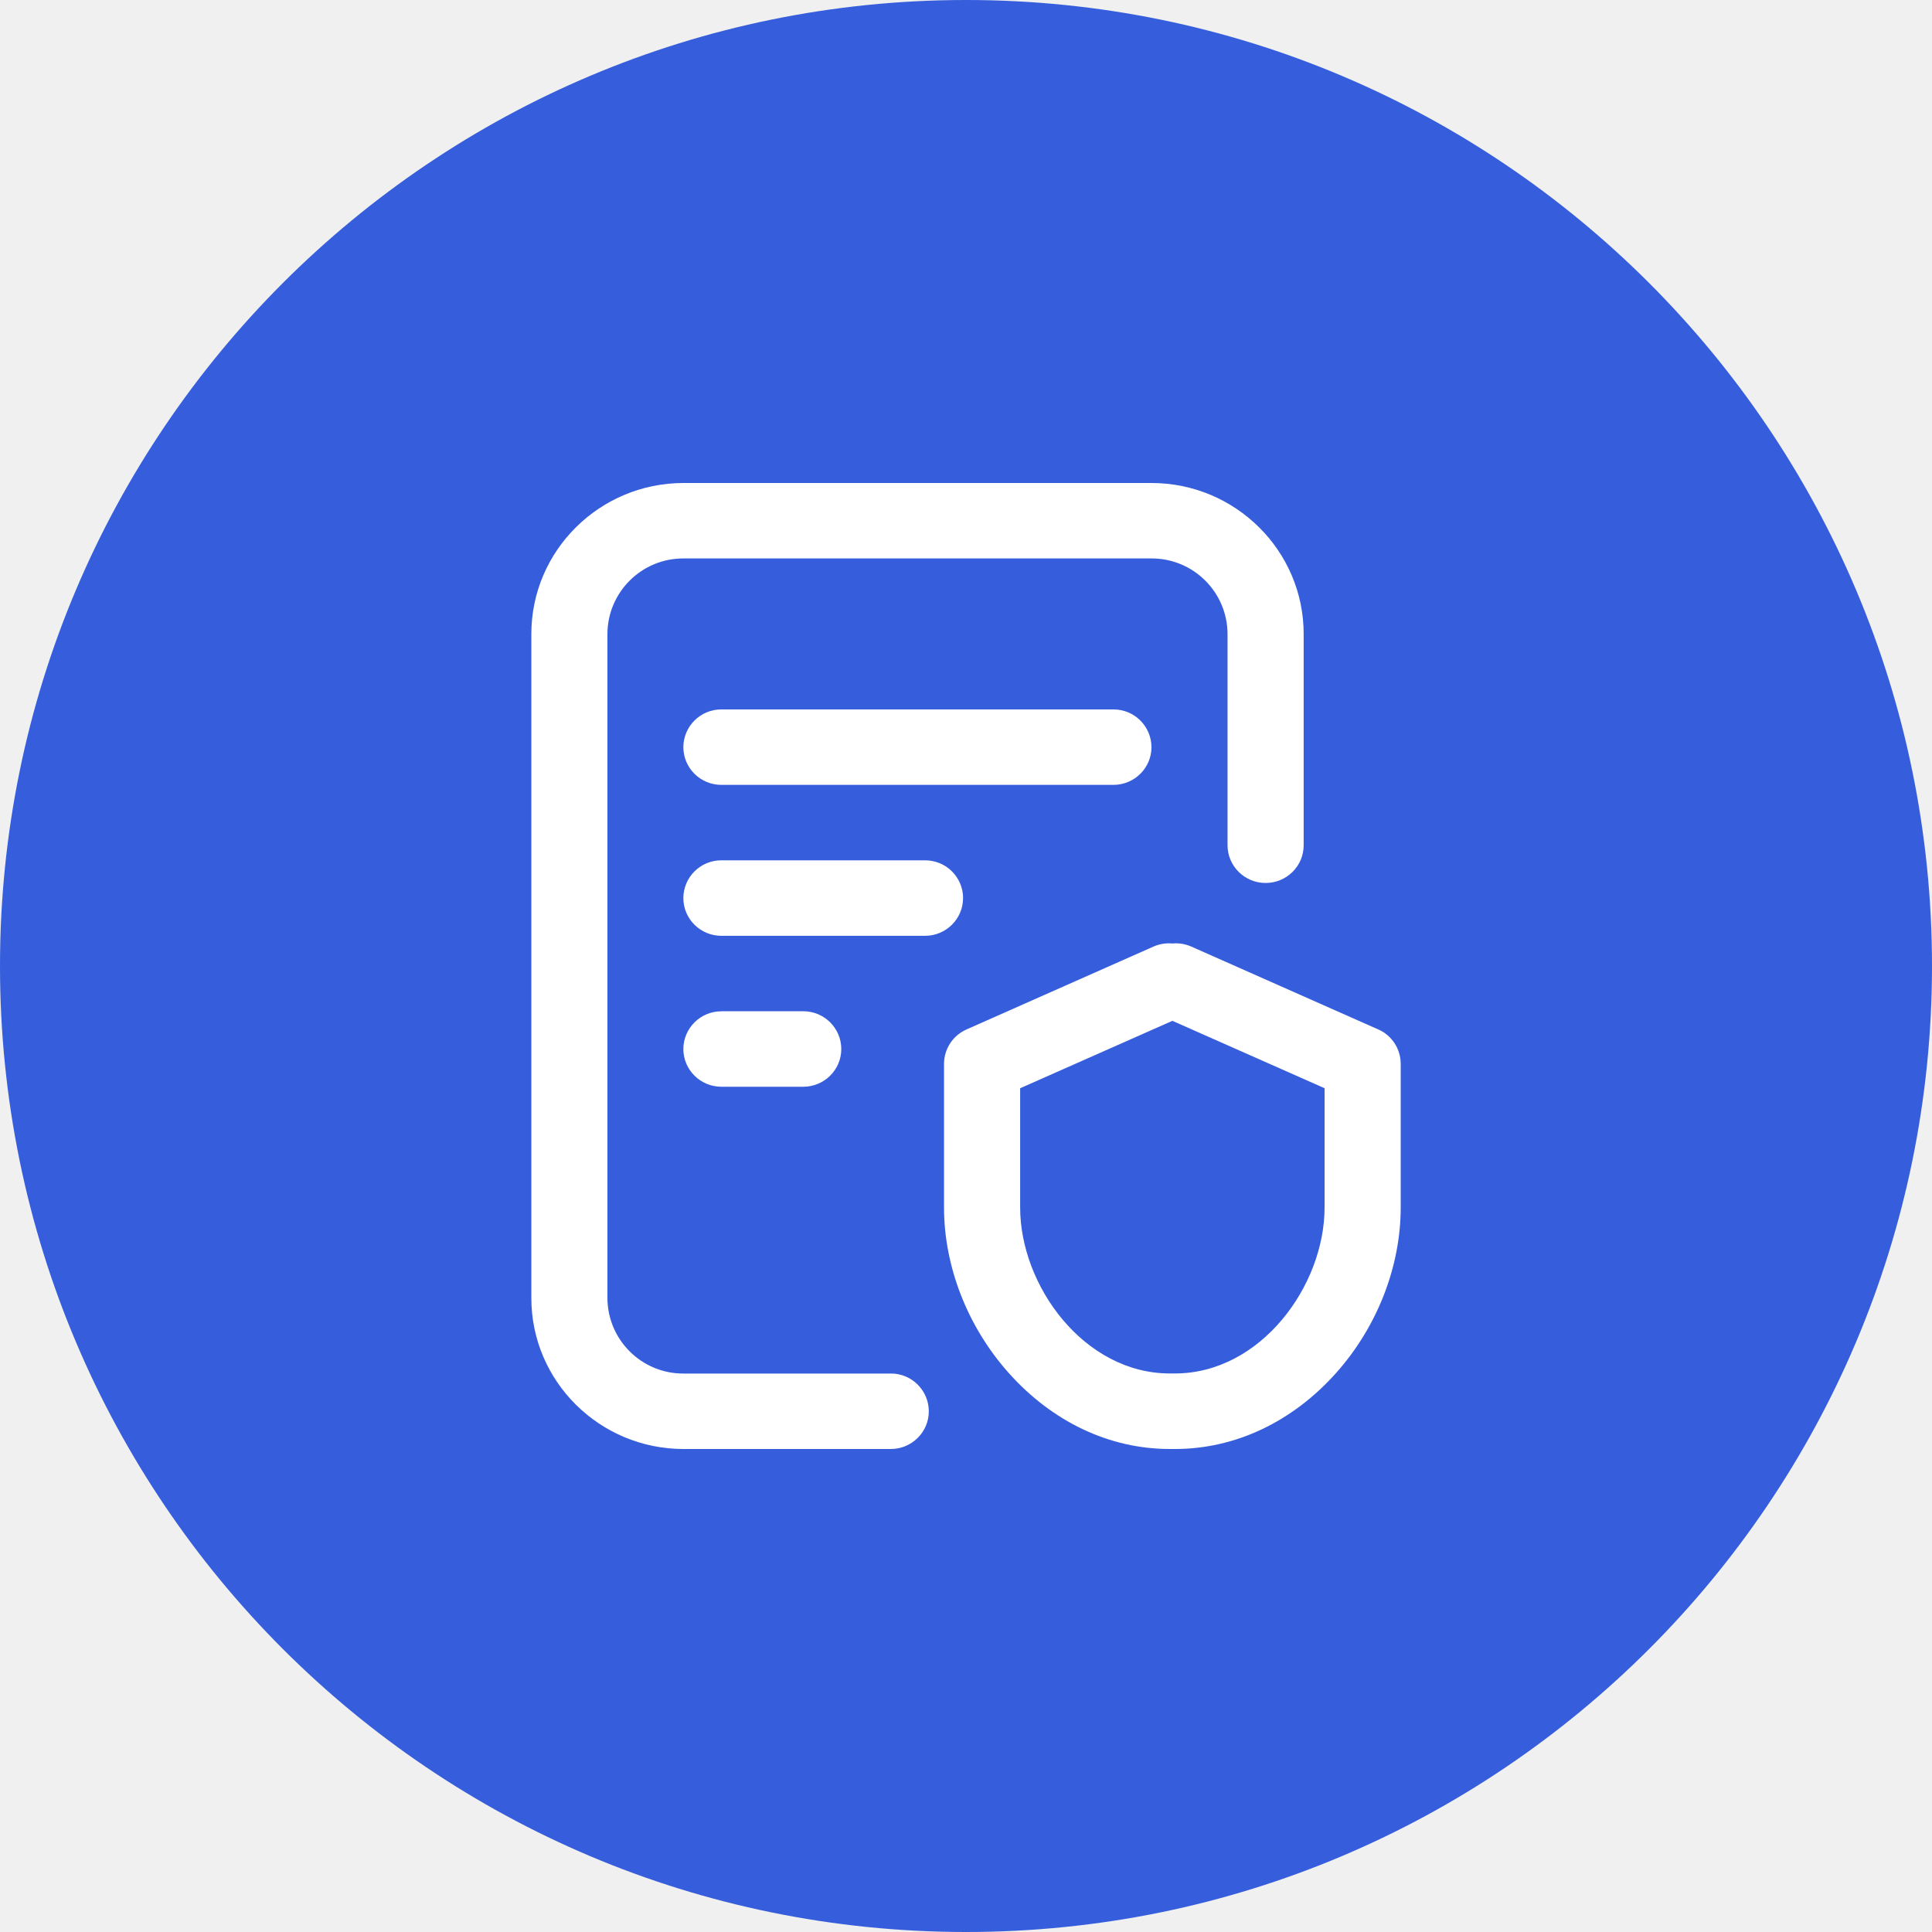
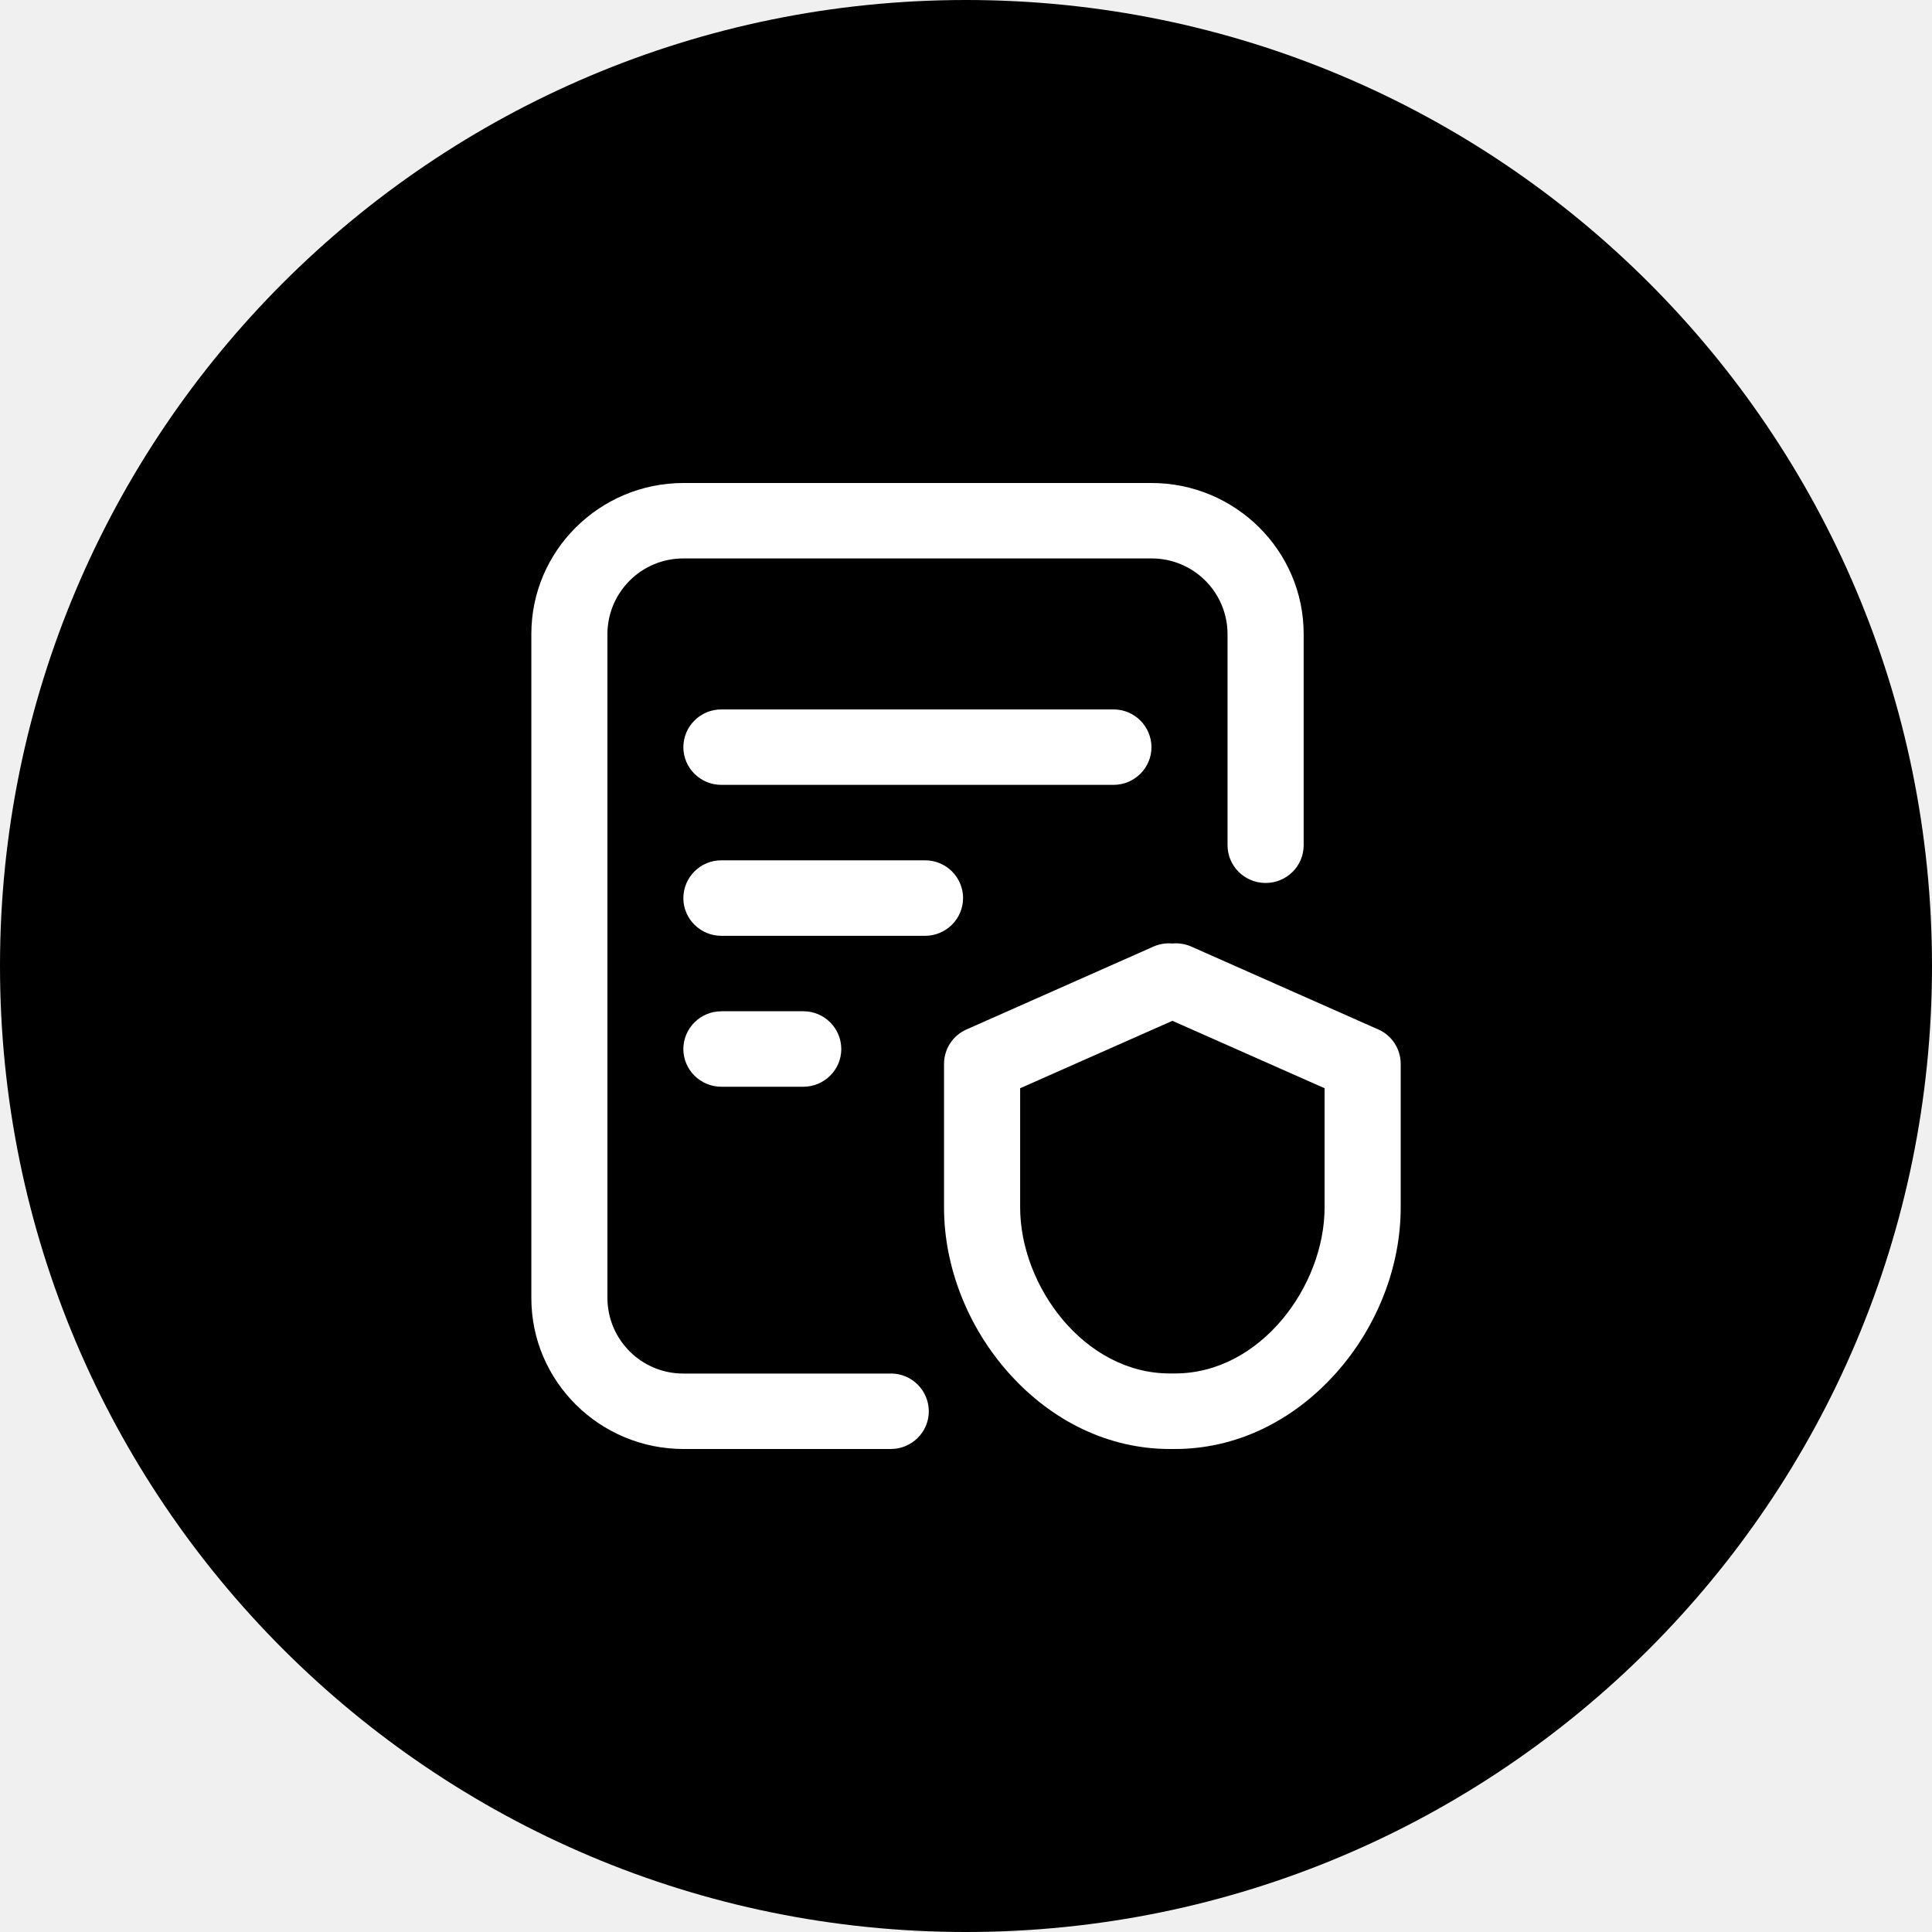
- <svg xmlns="http://www.w3.org/2000/svg" width="40" height="40" fill="none">
-   <circle cx="20" cy="20" r="20" fill="#365EDC" />
+ <svg xmlns="http://www.w3.org/2000/svg" width="40" height="40">
+   <circle cx="20" cy="20" r="20" />
  <path d="M19.94 18.594a.785.785 0 00-.789-.782h-4.215a.785.785 0 00-.788.782c0 .431.353.781.788.781h4.215c.435 0 .788-.35.788-.781zm-5.004 2.344a.785.785 0 00-.788.78c0 .432.353.782.788.782h1.694c.435 0 .788-.35.788-.781a.785.785 0 00-.788-.782h-1.694z" fill="#fff" />
  <path d="M18.442 28.438h-4.29a1.57 1.57 0 01-1.576-1.563v-13.75a1.57 1.57 0 011.576-1.563h9.688a1.57 1.57 0 011.575 1.563V17.5c0 .431.353.781.788.781.436 0 .788-.35.788-.781v-4.375c0-1.723-1.414-3.125-3.151-3.125h-9.688c-1.738 0-3.151 1.402-3.151 3.125v13.75C11 28.598 12.414 30 14.152 30h4.29c.435 0 .788-.35.788-.781a.785.785 0 00-.788-.782z" fill="#fff" />
  <path d="M28.534 21.313l-3.867-1.714a.789.789 0 00-.394-.065.791.791 0 00-.394.065l-3.867 1.714a.78.78 0 00-.467.713V25c0 1.222.487 2.469 1.336 3.422C21.788 29.44 22.973 30 24.22 30h.106c1.247 0 2.432-.56 3.339-1.577C28.514 27.47 29 26.223 29 25v-2.975a.78.78 0 00-.466-.713zm-1.11 1.22V25c0 1.622-1.325 3.436-3.098 3.436h-.106c-1.774 0-3.099-1.814-3.099-3.436v-2.469l3.152-1.396 3.152 1.396zm-3.584-7.064a.785.785 0 00-.788-.781h-8.116a.785.785 0 00-.788.78c0 .432.353.782.788.782h8.116c.435 0 .788-.35.788-.781z" fill="#fff" />
</svg>
